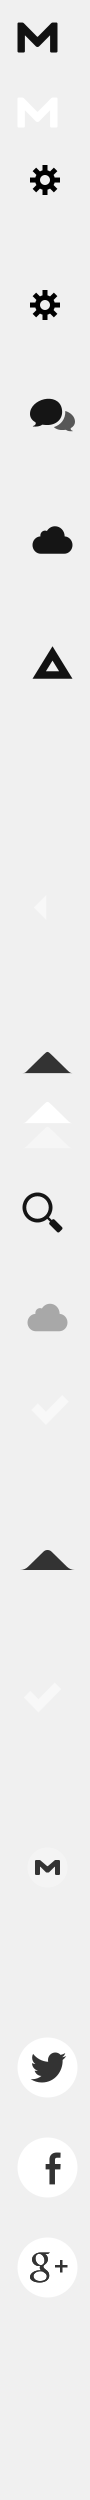
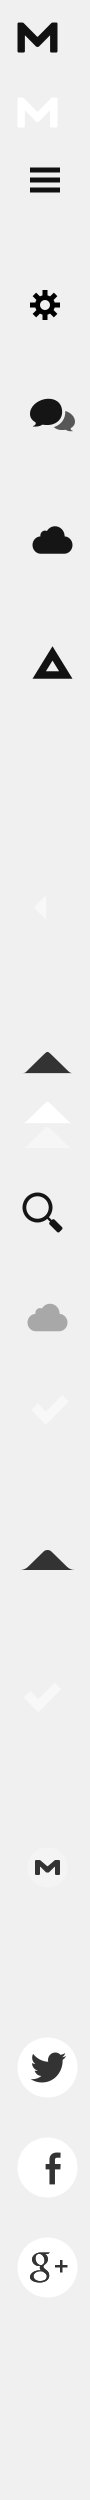
<svg xmlns="http://www.w3.org/2000/svg" version="1.1" id="Layer_1" x="0px" y="0px" width="36px" height="1000px" viewBox="0 0 36 1000" enable-background="new 0 0 36 1000" xml:space="preserve">
  <g>
-     <path opacity="0.7" fill="#151515" enable-background="new    " d="M28.98,172.279c-0.41-0.109-0.74-0.42-0.727-0.859   c0.016-0.1,0.08-0.18,0.146-0.22c0.92-0.53,1.57-1.35,1.6-2.42c0.049-2.18-1.859-3.812-3.881-4.39c0.08,1.58-0.35,3.05-1.279,4.23   c-0.82,1.05-1.961,1.8-3.311,2.23c0.711,0.66,1.691,1.07,2.83,1.16c0.646,0.04,1.32,0,1.979-0.09c0.73,0.59,1.762,0.62,2.633,0.561   C29.25,172.46,29.189,172.34,28.98,172.279z" />
+     <path opacity="0.7" fill="#151515" enable-background="new    " d="M28.98,172.279c-0.41-0.109-0.74-0.42-0.728-0.859   c0.017-0.1,0.08-0.18,0.146-0.22c0.92-0.53,1.57-1.35,1.601-2.42c0.049-2.18-1.858-3.812-3.881-4.39   c0.08,1.58-0.351,3.05-1.279,4.23c-0.819,1.05-1.961,1.8-3.312,2.23c0.711,0.66,1.691,1.07,2.83,1.16c0.646,0.04,1.32,0,1.979-0.09   c0.729,0.59,1.763,0.62,2.634,0.561C29.25,172.46,29.189,172.34,28.98,172.279z" />
    <path fill="#151515" d="M24.709,163.4c-0.709-3.31-3.93-4.4-7.06-3.7c-2.86,0.65-5.73,2.91-5.65,5.99   c0.04,1.41,0.91,2.51,2.14,3.22c0.08,0.06,0.17,0.16,0.18,0.3c0.03,0.58-0.42,0.99-0.97,1.14c-0.28,0.08-0.34,0.24,0.02,0.26   c1.17,0.08,2.54,0.04,3.5-0.74c0.9,0.11,1.779,0.18,2.65,0.12C23.109,169.72,25.49,167.02,24.709,163.4z" />
  </g>
  <path fill="#151515" d="M13,218.029c0,1.91,1.48,3.471,3.29,3.471h0.08h9.339c1.811,0,3.291-1.561,3.291-3.471  c0-1.859-1.391-3.389-3.141-3.469v-0.011c0-2.239-1.719-4.05-3.84-4.05c-1.369,0-2.58,0.76-3.25,1.9  c-0.23-0.101-0.48-0.16-0.75-0.16c-1.041,0-1.88,0.89-1.88,1.979c0,0.119,0,0.229,0.02,0.34C14.399,214.62,13,216.15,13,218.029z" />
  <g>
-     <path d="M18,74c-1.1,0-2-0.9-2-2s0.9-2,2-2c1.1,0,2,0.9,2,2S19.1,74,18,74z M24,73v-2h-2.141c-0.104-0.36-0.24-0.7-0.43-1.02   l1.52-1.52l-1.41-1.41l-1.52,1.52c-0.32-0.19-0.66-0.33-1.021-0.43V66h-2v2.14c-0.36,0.1-0.7,0.24-1.02,0.43l-1.52-1.52l-1.41,1.41   l1.52,1.52c-0.19,0.32-0.33,0.66-0.43,1.02H12v2h2.14c0.1,0.36,0.24,0.7,0.43,1.02l-1.52,1.52l1.41,1.41l1.52-1.52   c0.32,0.19,0.66,0.33,1.02,0.43V78h2v-2.14c0.359-0.1,0.7-0.24,1.02-0.43l1.521,1.52l1.41-1.41l-1.521-1.52   c0.189-0.32,0.33-0.66,0.43-1.02H24z" />
    <path d="M18,124c-1.1,0-2-0.9-2-2s0.9-2,2-2c1.1,0,2,0.9,2,2S19.1,124,18,124z M24,123v-2h-2.141c-0.104-0.36-0.24-0.7-0.43-1.02   l1.52-1.52l-1.41-1.41l-1.52,1.52c-0.32-0.19-0.66-0.33-1.021-0.43V116h-2v2.14c-0.36,0.1-0.7,0.24-1.02,0.43l-1.52-1.52   l-1.41,1.41l1.52,1.52c-0.19,0.32-0.33,0.66-0.43,1.02H12v2h2.14c0.1,0.36,0.24,0.7,0.43,1.02l-1.52,1.52l1.41,1.41l1.52-1.52   c0.32,0.19,0.66,0.33,1.02,0.43V128h2v-2.14c0.359-0.1,0.7-0.24,1.02-0.43l1.521,1.52l1.41-1.41l-1.521-1.52   c0.189-0.32,0.33-0.66,0.43-1.02H24z" />
  </g>
  <g>
    <path fill="#151515" d="M15,487.5c-2.49,0-4.5-2.01-4.5-4.5s2.01-4.5,4.5-4.5s4.5,2.01,4.5,4.5S17.49,487.5,15,487.5z M15,477   c-3.31,0-6,2.689-6,6s2.69,6,6,6c3.311,0,6-2.689,6-6S18.31,477,15,477z" />
-     <path fill="#151515" d="M19.859,488.891c-0.26,0.264-0.26,0.67,0,0.935l2.99,2.985c0.25,0.25,0.67,0.25,0.92,0l1.041-1.041   c0.25-0.25,0.25-0.67,0-0.92l-2.99-2.986c-0.26-0.264-0.67-0.264-0.93,0L19.859,488.891z" />
-     <rect x="17.769" y="487.418" transform="matrix(0.7072 0.707 -0.707 0.7072 350.7874 128.809)" fill="#151515" width="4.242" height="0.947" />
+     <path fill="#151515" d="M19.859,488.891c-0.26,0.265-0.26,0.67,0,0.936l2.99,2.984c0.25,0.25,0.67,0.25,0.92,0l1.041-1.041   c0.25-0.25,0.25-0.67,0-0.92l-2.99-2.985c-0.26-0.265-0.67-0.265-0.93,0L19.859,488.891z" />
+     <rect x="17.794" y="487.434" transform="matrix(-0.7072 -0.707 0.707 -0.7072 -310.9481 847.0461)" fill="#151515" width="4.242" height="0.947" />
  </g>
  <g>
-     <path fill="#333333" d="M26.779,427.938c0.85,0.84,1.346,1.311,2.221,1.311H9c1.21,0,1.37-0.471,2.22-1.311l6.17-6.039   c1.61-1.525,1.61-1.525,3.219,0L26.779,427.938z" />
+     <path fill="#333333" d="M26.779,427.938c0.85,0.841,1.346,1.312,2.221,1.312H9c1.21,0,1.37-0.471,2.22-1.312l6.17-6.039   c1.61-1.524,1.61-1.524,3.219,0L26.779,427.938z" />
  </g>
  <g>
-     <path fill="#F6F6F6" d="M26.779,457.938c0.85,0.84,1.346,1.311,2.221,1.311H9c1.21,0,1.37-0.471,2.22-1.311l6.17-6.039   c1.61-1.525,1.61-1.525,3.219,0L26.779,457.938z" />
+     <path fill="#F6F6F6" d="M26.779,457.938c0.85,0.841,1.346,1.312,2.221,1.312H9c1.21,0,1.37-0.471,2.22-1.312l6.17-6.039   c1.61-1.524,1.61-1.524,3.219,0L26.779,457.938z" />
  </g>
  <g>
-     <path fill="#FFFFFF" d="M26.779,447.938c0.85,0.84,1.346,1.311,2.221,1.311H9c1.21,0,1.37-0.471,2.22-1.311l6.17-6.039   c1.61-1.525,1.61-1.525,3.219,0L26.779,447.938z" />
+     <path fill="#FFFFFF" d="M26.779,447.938c0.85,0.841,1.346,1.312,2.221,1.312H9c1.21,0,1.37-0.471,2.22-1.312l6.17-6.039   c1.61-1.524,1.61-1.524,3.219,0L26.779,447.938z" />
  </g>
  <g opacity="0.5">
    <polygon fill="#FFFFFF" points="18.5,358 18.5,368 13.5,363  " />
  </g>
  <path fill="#121212" d="M21,264.221l2.629,4.279H18.37L21,264.221z M21,258.5l-8,13h16L21,258.5z" />
  <polygon opacity="0.5" fill="#FFFFFF" enable-background="new    " points="12.5,564 15.109,561.33 18.37,564.67 24.891,558   27.5,560.67 18.37,570 " />
-   <path opacity="0.3" fill="#010101" enable-background="new    " d="M11,529.031c0,1.91,1.48,3.471,3.29,3.471h0.08h9.339  c1.811,0,3.291-1.561,3.291-3.471c0-1.859-1.391-3.394-3.141-3.474v-0.01c0-2.24-1.719-4.051-3.84-4.051  c-1.371,0-2.583,0.76-3.25,1.899c-0.229-0.104-0.479-0.159-0.75-0.159c-1.039,0-1.879,0.891-1.879,1.979c0,0.119,0,0.23,0.02,0.342  C12.4,525.621,11,527.152,11,529.031z" />
+   <path opacity="0.3" fill="#010101" enable-background="new    " d="M11,529.031c0,1.91,1.48,3.471,3.29,3.471h0.08h9.339  c1.811,0,3.291-1.561,3.291-3.471c0-1.859-1.391-3.395-3.141-3.475v-0.01c0-2.24-1.719-4.051-3.84-4.051  c-1.371,0-2.583,0.76-3.25,1.898c-0.229-0.104-0.479-0.158-0.75-0.158c-1.039,0-1.879,0.891-1.879,1.979c0,0.119,0,0.23,0.02,0.342  C12.4,525.621,11,527.152,11,529.031z" />
  <g>
    <path fill="#333333" d="M26.779,626.691c0.851,0.84,2.011,1.311,3.221,1.311H8c1.21,0,2.37-0.471,3.22-1.311l6.17-6.039   c0.89-0.871,2.331-0.871,3.219,0L26.779,626.691z" />
  </g>
  <g>
-     <path fill="#111111" d="M23,20.52c0,0.27-0.21,0.48-0.471,0.48h-2.021c-0.26,0-0.47-0.21-0.47-0.48v-6.27   c0-0.06-0.067-0.08-0.103-0.05l-4.27,4.32c-0.37,0.38-0.97,0.38-1.34,0l-4.27-4.32c-0.031-0.03-0.101-0.01-0.101,0.05v6.27   c0,0.27-0.21,0.48-0.47,0.48h-2.02C7.21,21,7,20.79,7,20.52V9.48C7,9.21,7.21,9,7.471,9H8.86c0.25,0,0.49,0.1,0.67,0.28l5.301,5.37   c0.09,0.09,0.25,0.09,0.34,0l5.302-5.37C20.65,9.1,20.891,9,21.141,9h1.389C22.79,9,23,9.21,23,9.48V20.52z" />
+     <path fill="#111111" d="M23,20.52c0,0.27-0.21,0.48-0.471,0.48h-2.021c-0.26,0-0.47-0.21-0.47-0.48v-6.27   c0-0.06-0.067-0.08-0.103-0.05l-4.271,4.32c-0.37,0.38-0.97,0.38-1.34,0l-4.27-4.32c-0.031-0.03-0.101-0.01-0.101,0.05v6.27   c0,0.27-0.21,0.48-0.47,0.48h-2.02C7.21,21,7,20.79,7,20.52V9.48C7,9.21,7.21,9,7.471,9H8.86c0.25,0,0.49,0.1,0.67,0.28l5.301,5.37   c0.09,0.09,0.25,0.09,0.34,0l5.302-5.37C20.65,9.1,20.891,9,21.141,9h1.389C22.79,9,23,9.21,23,9.48V20.52z" />
  </g>
  <g>
-     <path fill="#FFFFFF" d="M23,50.52c0,0.27-0.21,0.48-0.471,0.48h-2.021c-0.26,0-0.47-0.21-0.47-0.48v-6.27   c0-0.06-0.067-0.08-0.103-0.05l-4.27,4.32c-0.37,0.38-0.97,0.38-1.34,0l-4.27-4.32c-0.031-0.03-0.101-0.01-0.101,0.05v6.27   c0,0.27-0.21,0.48-0.47,0.48h-2.02C7.21,51,7,50.79,7,50.52V39.48C7,39.21,7.21,39,7.471,39H8.86c0.25,0,0.49,0.1,0.67,0.28   l5.301,5.37c0.09,0.09,0.25,0.09,0.34,0l5.302-5.37c0.18-0.18,0.42-0.28,0.67-0.28h1.39C22.79,39,23,39.21,23,39.48V50.52z" />
+     <path fill="#FFFFFF" d="M23,50.52c0,0.27-0.21,0.48-0.471,0.48h-2.021c-0.26,0-0.47-0.21-0.47-0.48v-6.27   c0-0.06-0.067-0.08-0.103-0.05l-4.271,4.32c-0.37,0.38-0.97,0.38-1.34,0l-4.27-4.32c-0.031-0.03-0.101-0.01-0.101,0.05v6.27   c0,0.27-0.21,0.48-0.47,0.48h-2.02C7.21,51,7,50.79,7,50.52V39.48C7,39.21,7.21,39,7.471,39H8.86c0.25,0,0.49,0.1,0.67,0.28   l5.301,5.37c0.09,0.09,0.25,0.09,0.34,0l5.302-5.37c0.18-0.18,0.42-0.28,0.67-0.28h1.391C22.79,39,23,39.21,23,39.48V50.52z" />
  </g>
  <polygon opacity="0.5" fill="#FFFFFF" enable-background="new    " points="9.5,679 12.109,676.33 15.37,679.67 21.891,673   24.5,675.67 15.37,685 " />
-   <circle opacity="0.3" fill="#FFFFFF" cx="19" cy="747" r="8" />
+   <circle opacity="0.3" fill="#FFFFFF" enable-background="new    " cx="19" cy="747" r="8" />
  <g>
-     <path fill="#333333" d="M22,749.57v-2.791c0-0.079-0.11-0.119-0.17-0.059l-2.18,2.17c-0.101,0.08-0.221,0.129-0.36,0.129h-0.58   c-0.14,0-0.26-0.049-0.36-0.129l-2.18-2.17C16.11,746.66,16,746.7,16,746.779v2.791c0,0.24-0.22,0.43-0.5,0.43h-1   c-0.28,0-0.5-0.189-0.5-0.43v-5.141c0-0.24,0.22-0.43,0.5-0.43h1.29c0.14,0,0.26,0.05,0.36,0.13l2.67,2.29   c0.1,0.08,0.26,0.08,0.359,0l2.67-2.29c0.101-0.08,0.221-0.13,0.36-0.13h1.29c0.28,0,0.5,0.189,0.5,0.43v5.141   c0,0.24-0.22,0.43-0.5,0.43h-1C22.22,750,22,749.811,22,749.57z" />
+     <path fill="#333333" d="M22,749.57v-2.791c0-0.079-0.109-0.119-0.17-0.06l-2.18,2.17c-0.102,0.08-0.221,0.13-0.36,0.13h-0.58   c-0.14,0-0.26-0.05-0.36-0.13l-2.18-2.17c-0.06-0.06-0.17-0.02-0.17,0.06v2.791c0,0.24-0.22,0.43-0.5,0.43h-1   c-0.28,0-0.5-0.189-0.5-0.43v-5.142c0-0.239,0.22-0.43,0.5-0.43h1.29c0.14,0,0.26,0.05,0.36,0.13l2.67,2.29   c0.1,0.08,0.26,0.08,0.359,0l2.67-2.29c0.101-0.08,0.221-0.13,0.359-0.13h1.29c0.28,0,0.5,0.188,0.5,0.43v5.142   c0,0.24-0.22,0.43-0.5,0.43h-1C22.221,750,22,749.811,22,749.57z" />
  </g>
-   <circle fill-rule="evenodd" clip-rule="evenodd" fill="#FFFFFF" cx="19" cy="907" r="12" />
+   <circle fill="#FFFFFF" cx="19" cy="907" r="12" />
  <g>
    <g>
-       <path fill-rule="evenodd" clip-rule="evenodd" fill="#333333" d="M18.35,907.91c-0.34-0.24-1.01-0.82-1.01-1.16    c0-0.4,0.12-0.59,0.74-1.061c0.63-0.479,1.08-1.16,1.08-1.939c0-0.939-0.43-1.85-1.23-2.15h1.211L20,901h-3.83    c-1.72,0-3.34,1.26-3.34,2.721c0,1.5,1.17,2.699,2.92,2.699l0.359-0.01c-0.119,0.21-0.199,0.449-0.199,0.699    c0,0.41,0.23,0.75,0.52,1.021l-0.66,0.011c-2.129,0-3.77,1.319-3.77,2.68c0,1.34,1.8,2.18,3.93,2.18c2.42,0,3.76-1.33,3.76-2.68    C19.689,909.25,19.37,908.6,18.35,907.91z M16.3,906.05c-0.979-0.03-1.92-1.079-2.09-2.329c-0.17-1.261,0.49-2.221,1.479-2.191    c0.98,0.021,1.92,1.031,2.09,2.291C17.95,905.08,17.29,906.07,16.3,906.05z M15.92,912.41c-1.47,0-2.54-0.91-2.54-1.99    c0-1.061,1.32-1.949,2.79-1.93c0.35,0,0.67,0.05,0.96,0.14c0.8,0.54,1.37,0.851,1.53,1.46c0.029,0.131,0.05,0.25,0.05,0.381    C18.71,911.561,17.99,912.41,15.92,912.41z" />
-       <path fill-rule="evenodd" clip-rule="evenodd" fill="#333333" d="M18.35,907.91c-0.34-0.24-1.01-0.82-1.01-1.16    c0-0.4,0.12-0.59,0.74-1.061c0.63-0.479,1.08-1.16,1.08-1.939c0-0.939-0.43-1.85-1.23-2.15h1.211L20,901h-3.83    c-1.72,0-3.34,1.26-3.34,2.721c0,1.5,1.17,2.699,2.92,2.699l0.359-0.01c-0.119,0.21-0.199,0.449-0.199,0.699    c0,0.41,0.23,0.75,0.52,1.021l-0.66,0.011c-2.129,0-3.77,1.319-3.77,2.68c0,1.34,1.8,2.18,3.93,2.18c2.42,0,3.76-1.33,3.76-2.68    C19.689,909.25,19.37,908.6,18.35,907.91z M16.3,906.05c-0.979-0.03-1.92-1.079-2.09-2.329c-0.17-1.261,0.49-2.221,1.479-2.191    c0.98,0.021,1.92,1.031,2.09,2.291C17.95,905.08,17.29,906.07,16.3,906.05z M15.92,912.41c-1.47,0-2.54-0.91-2.54-1.99    c0-1.061,1.32-1.949,2.79-1.93c0.35,0,0.67,0.05,0.96,0.14c0.8,0.54,1.37,0.851,1.53,1.46c0.029,0.131,0.05,0.25,0.05,0.381    C18.71,911.561,17.99,912.41,15.92,912.41z" />
+       <path fill="#333333" d="M18.35,907.91c-0.34-0.24-1.01-0.82-1.01-1.16c0-0.4,0.12-0.59,0.74-1.061    c0.63-0.479,1.08-1.16,1.08-1.939c0-0.939-0.43-1.85-1.23-2.15h1.21L20,901h-3.83c-1.72,0-3.34,1.26-3.34,2.721    c0,1.5,1.17,2.699,2.92,2.699l0.359-0.01c-0.119,0.21-0.199,0.449-0.199,0.699c0,0.409,0.23,0.75,0.52,1.021l-0.66,0.011    c-2.129,0-3.77,1.319-3.77,2.681c0,1.34,1.8,2.18,3.93,2.18c2.42,0,3.759-1.33,3.759-2.68C19.689,909.25,19.37,908.6,18.35,907.91    z M16.3,906.05c-0.979-0.03-1.92-1.079-2.09-2.329c-0.17-1.261,0.49-2.221,1.479-2.19c0.98,0.021,1.92,1.03,2.09,2.291    C17.95,905.08,17.29,906.07,16.3,906.05z M15.92,912.41c-1.47,0-2.54-0.91-2.54-1.99c0-1.061,1.32-1.949,2.79-1.93    c0.35,0,0.67,0.05,0.96,0.14c0.8,0.54,1.37,0.851,1.53,1.46c0.029,0.131,0.05,0.25,0.05,0.381    C18.71,911.561,17.99,912.41,15.92,912.41z" />
+       <path fill="#333333" d="M18.35,907.91c-0.34-0.24-1.01-0.82-1.01-1.16c0-0.4,0.12-0.59,0.74-1.061    c0.63-0.479,1.08-1.16,1.08-1.939c0-0.939-0.43-1.85-1.23-2.15h1.21L20,901h-3.83c-1.72,0-3.34,1.26-3.34,2.721    c0,1.5,1.17,2.699,2.92,2.699l0.359-0.01c-0.119,0.21-0.199,0.449-0.199,0.699c0,0.409,0.23,0.75,0.52,1.021l-0.66,0.011    c-2.129,0-3.77,1.319-3.77,2.681c0,1.34,1.8,2.18,3.93,2.18c2.42,0,3.759-1.33,3.759-2.68C19.689,909.25,19.37,908.6,18.35,907.91    z M16.3,906.05c-0.979-0.03-1.92-1.079-2.09-2.329c-0.17-1.261,0.49-2.221,1.479-2.19c0.98,0.021,1.92,1.03,2.09,2.291    C17.95,905.08,17.29,906.07,16.3,906.05z M15.92,912.41c-1.47,0-2.54-0.91-2.54-1.99c0-1.061,1.32-1.949,2.79-1.93    c0.35,0,0.67,0.05,0.96,0.14c0.8,0.54,1.37,0.851,1.53,1.46c0.029,0.131,0.05,0.25,0.05,0.381    C18.71,911.561,17.99,912.41,15.92,912.41z" />
    </g>
-     <rect x="22" y="906" fill-rule="evenodd" clip-rule="evenodd" fill="#333333" width="5" height="1" />
-     <rect x="24" y="904" fill-rule="evenodd" clip-rule="evenodd" fill="#333333" width="1" height="5" />
+     <rect x="22" y="906" fill="#333333" width="5" height="1" />
+     <rect x="24" y="904" fill="#333333" width="1" height="5" />
  </g>
-   <circle fill-rule="evenodd" clip-rule="evenodd" fill="#FFFFFF" cx="19" cy="827" r="12" />
+   <circle fill="#FFFFFF" cx="19" cy="827" r="12" />
  <g>
-     <path fill="#333333" d="M26.5,822.42c-0.52,0.24-1.09,0.4-1.68,0.48c0.6-0.381,1.07-0.971,1.289-1.68   c-0.569,0.35-1.189,0.6-1.859,0.739c-0.53-0.59-1.29-0.96-2.13-0.96c-1.62,0-2.931,1.359-2.931,3.029c0,0.24,0.03,0.471,0.08,0.691   c-2.43-0.131-4.589-1.33-6.029-3.171c-0.25,0.45-0.39,0.97-0.39,1.53c0,1.05,0.51,1.98,1.3,2.52c-0.48-0.02-0.93-0.149-1.33-0.379   v0.039c0,1.471,1.01,2.69,2.35,2.971c-0.25,0.069-0.51,0.1-0.77,0.1c-0.19,0-0.37-0.01-0.55-0.051c0.37,1.201,1.45,2.08,2.73,2.101   c-1,0.82-2.26,1.3-3.63,1.3c-0.24,0-0.47-0.01-0.7-0.039C13.54,832.5,15.08,833,16.73,833c5.379,0,8.32-4.62,8.32-8.62l-0.01-0.39   C25.609,823.561,26.109,823.029,26.5,822.42z" />
+     <path fill="#333333" d="M26.5,822.42c-0.52,0.24-1.09,0.4-1.68,0.48c0.6-0.381,1.07-0.972,1.289-1.681   c-0.569,0.351-1.189,0.601-1.859,0.739c-0.529-0.59-1.29-0.96-2.13-0.96c-1.62,0-2.931,1.358-2.931,3.029   c0,0.239,0.029,0.471,0.08,0.69c-2.431-0.131-4.589-1.33-6.029-3.171c-0.25,0.45-0.39,0.97-0.39,1.53c0,1.05,0.51,1.979,1.3,2.52   c-0.48-0.02-0.93-0.148-1.33-0.379v0.039c0,1.471,1.01,2.69,2.35,2.971c-0.25,0.069-0.51,0.101-0.77,0.101   c-0.19,0-0.37-0.011-0.55-0.052c0.37,1.201,1.45,2.08,2.73,2.102c-1,0.82-2.26,1.3-3.63,1.3c-0.24,0-0.47-0.01-0.7-0.039   c1.29,0.86,2.83,1.36,4.48,1.36c5.379,0,8.32-4.62,8.32-8.62l-0.01-0.39C25.609,823.561,26.109,823.029,26.5,822.42z" />
  </g>
-   <circle fill-rule="evenodd" clip-rule="evenodd" fill="#FFFFFF" cx="19" cy="867" r="12" />
+   <circle fill="#FFFFFF" cx="19" cy="867" r="12" />
  <g>
-     <path fill="#333333" d="M19.779,873.75v-5.98H18.25v-2.16h1.529v-1.84c0-1.439,0.91-2.77,2.99-2.77c0.851,0,1.471,0.08,1.471,0.08   l-0.051,2.02l-1.33-0.01c-0.75,0-0.869,0.36-0.869,0.95v1.569h2.26l-0.1,2.16h-2.16v5.98H19.779z" />
+     <path fill="#333333" d="M19.779,873.75v-5.98H18.25v-2.159h1.529v-1.841c0-1.438,0.91-2.77,2.99-2.77   c0.851,0,1.471,0.08,1.471,0.08l-0.051,2.02l-1.33-0.01c-0.75,0-0.869,0.36-0.869,0.95v1.569h2.26l-0.1,2.16h-2.16v5.979   L19.779,873.75L19.779,873.75z" />
+   </g>
+   <g>
+     <rect x="12" y="67" fill-rule="evenodd" clip-rule="evenodd" fill="#111111" width="12" height="2" />
+     <rect x="12" y="71" fill-rule="evenodd" clip-rule="evenodd" fill="#111111" width="12" height="2" />
+     <rect x="12" y="75" fill-rule="evenodd" clip-rule="evenodd" fill="#111111" width="12" height="2" />
  </g>
</svg>
